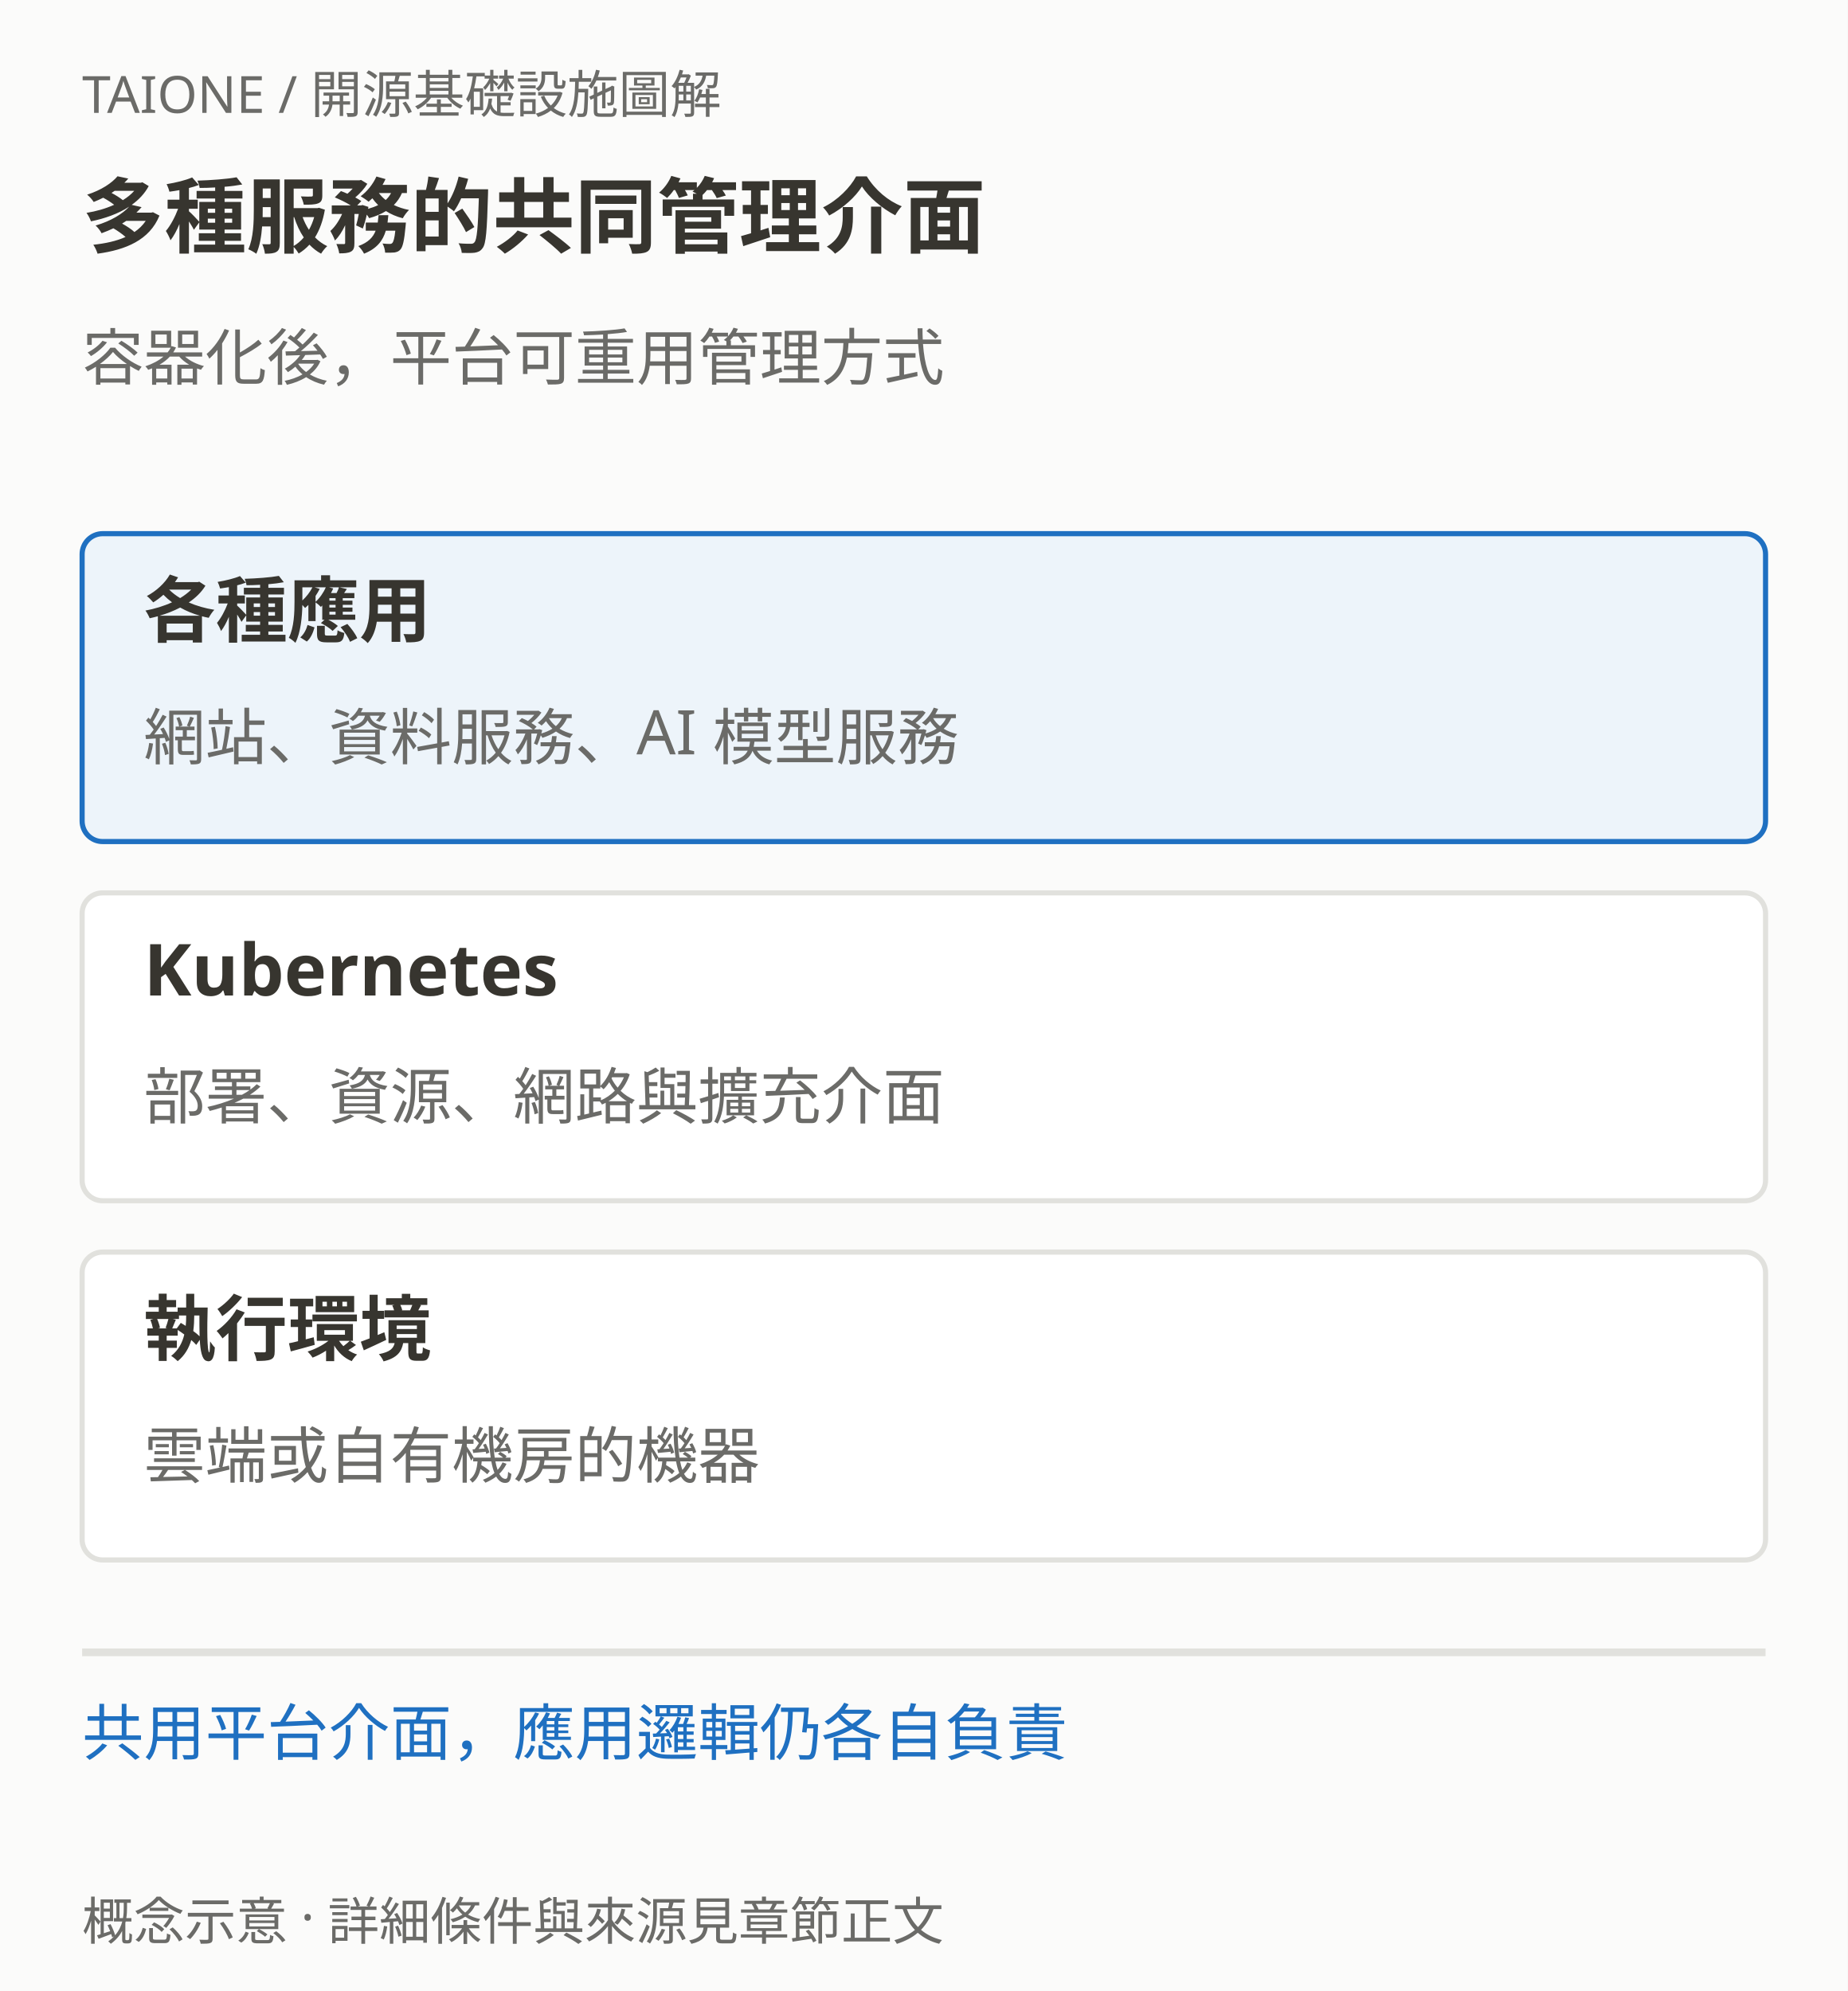
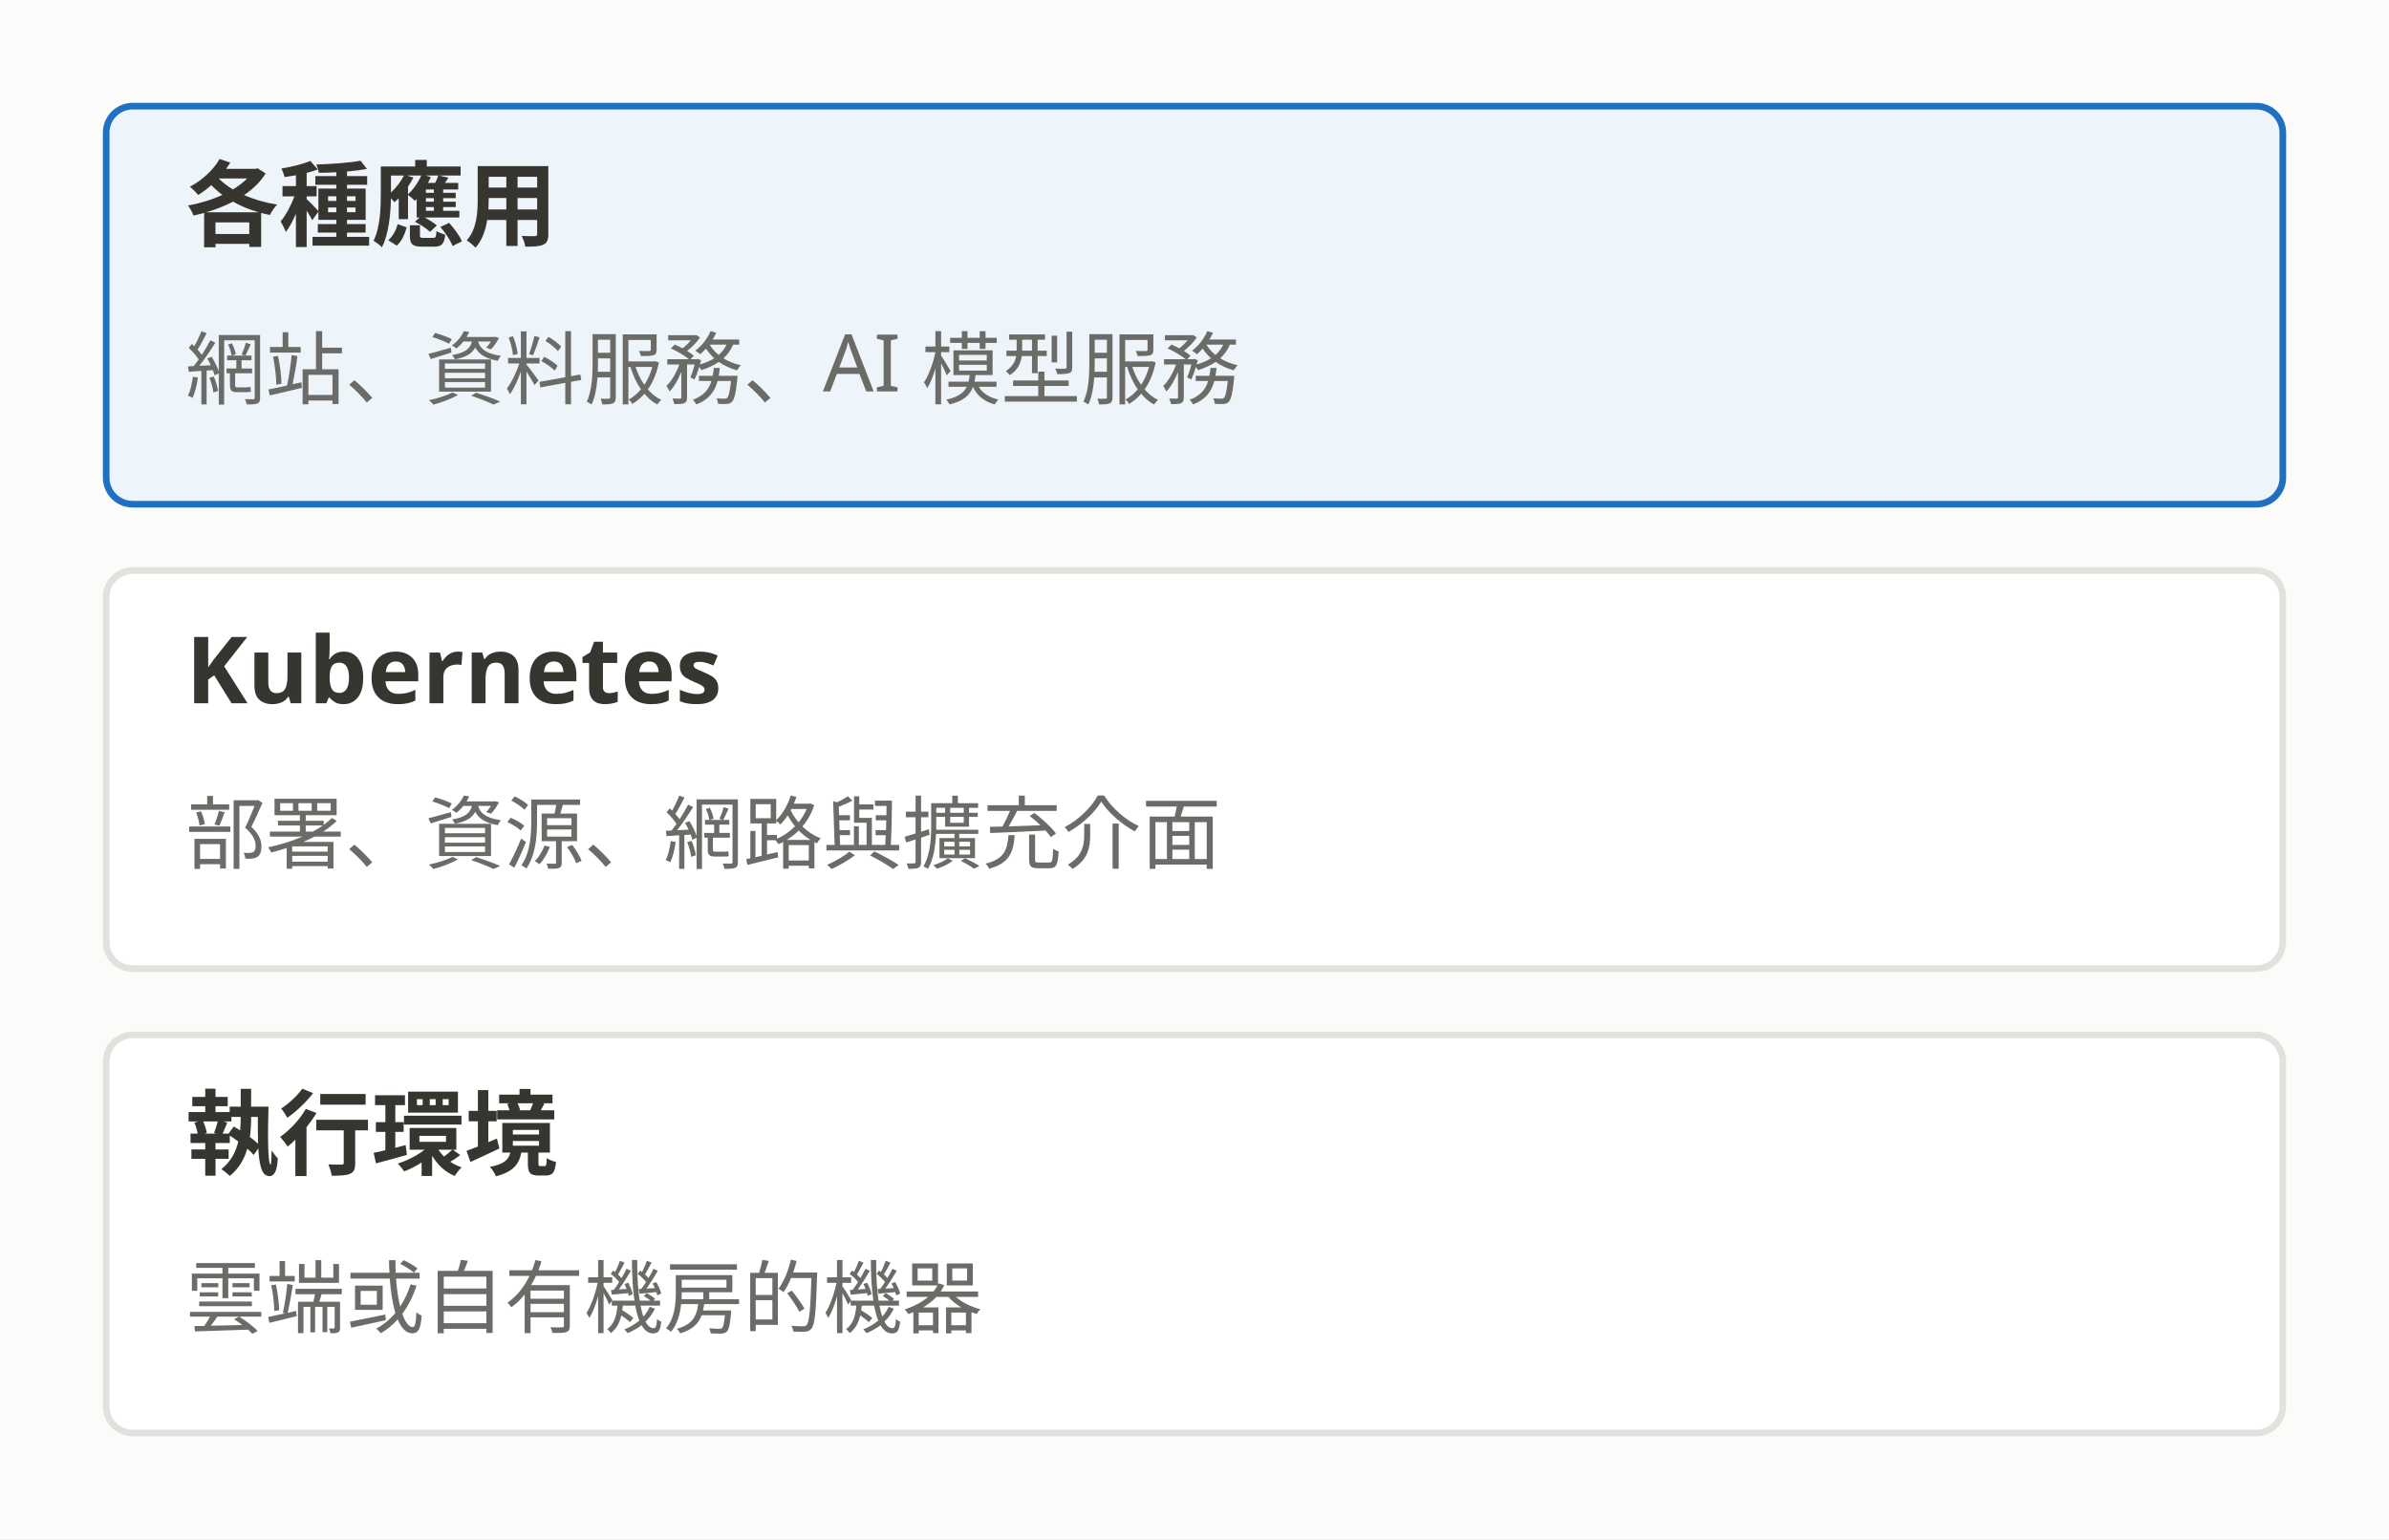
- <svg xmlns="http://www.w3.org/2000/svg" viewBox="0 0 720 776" role="img" aria-labelledby="08-b-title 08-b-desc">
+ <svg xmlns="http://www.w3.org/2000/svg" viewBox="0 0 720 464" role="img" aria-labelledby="08-b-title 08-b-desc">
  <defs>
    <marker id="08-b-arrow" markerWidth="8" markerHeight="8" refX="7" refY="4" orient="auto">
      <path d="M0 0 L8 4 L0 8 Z" fill="#6b6b68" />
    </marker>
  </defs>
-   <g font-family="'Noto Sans TC','PingFang TC','Heiti TC',sans-serif">
-     <rect x="0" y="0" width="720" height="776" rx="0" fill="#fbfbfa" stroke="none" stroke-width="2" />
+   <rect x="0" y="0" width="720" height="464" rx="0" fill="#fbfbfa" stroke="none" stroke-width="2" />
+   <g font-family="'Noto Sans TC','PingFang TC','Heiti TC',sans-serif" transform="translate(0 -176)">
    <rect x="32" y="208" width="656" height="120" rx="8" fill="#edf4fa" stroke="#1f70c1" stroke-width="2" />
    <text x="56" y="248" font-size="28" fill="#37352f" font-weight="600" text-anchor="start">各種應用</text>
    <text x="56" y="296" font-size="24" fill="#6b6b68" font-weight="400" text-anchor="start">網站、資料服務、AI 模型服務</text>
    <rect x="32" y="348" width="656" height="120" rx="8" fill="white" stroke="#e1e1dd" stroke-width="2" />
    <text x="56" y="388" font-size="28" fill="#37352f" font-weight="600" text-anchor="start">Kubernetes</text>
    <text x="56" y="436" font-size="24" fill="#6b6b68" font-weight="400" text-anchor="start">部署、資源、網路與擴充介面</text>
    <rect x="32" y="488" width="656" height="120" rx="8" fill="white" stroke="#e1e1dd" stroke-width="2" />
    <text x="56" y="528" font-size="28" fill="#37352f" font-weight="600" text-anchor="start">執行環境</text>
    <text x="56" y="576" font-size="24" fill="#6b6b68" font-weight="400" text-anchor="start">雲端或自有機房的機器</text>
-     <text x="32" y="44" font-size="20" fill="#6b6b68" font-weight="400" text-anchor="start">TAIONE / 開源基礎設施圖解</text>
-     <text x="32" y="96" font-size="32" fill="#37352f" font-weight="600" text-anchor="start">多種服務的共同管理介面</text>
-     <text x="32" y="148" font-size="24" fill="#6b6b68" font-weight="400" text-anchor="start">容器化後，平台可重用管理方式</text>
-     <path d="M 32 644 H 688" fill="none" stroke="#e1e1dd" stroke-width="3" />
-     <text x="32" y="684" font-size="24" fill="#1f70c1" font-weight="500" text-anchor="start">共用平台介面，應用邏輯仍各自負責</text>
-     <text x="32" y="756" font-size="20" fill="#6b6b68" font-weight="400" text-anchor="start">概念示意 · 詳細條件與來源見章節正文</text>
  </g>
</svg>
